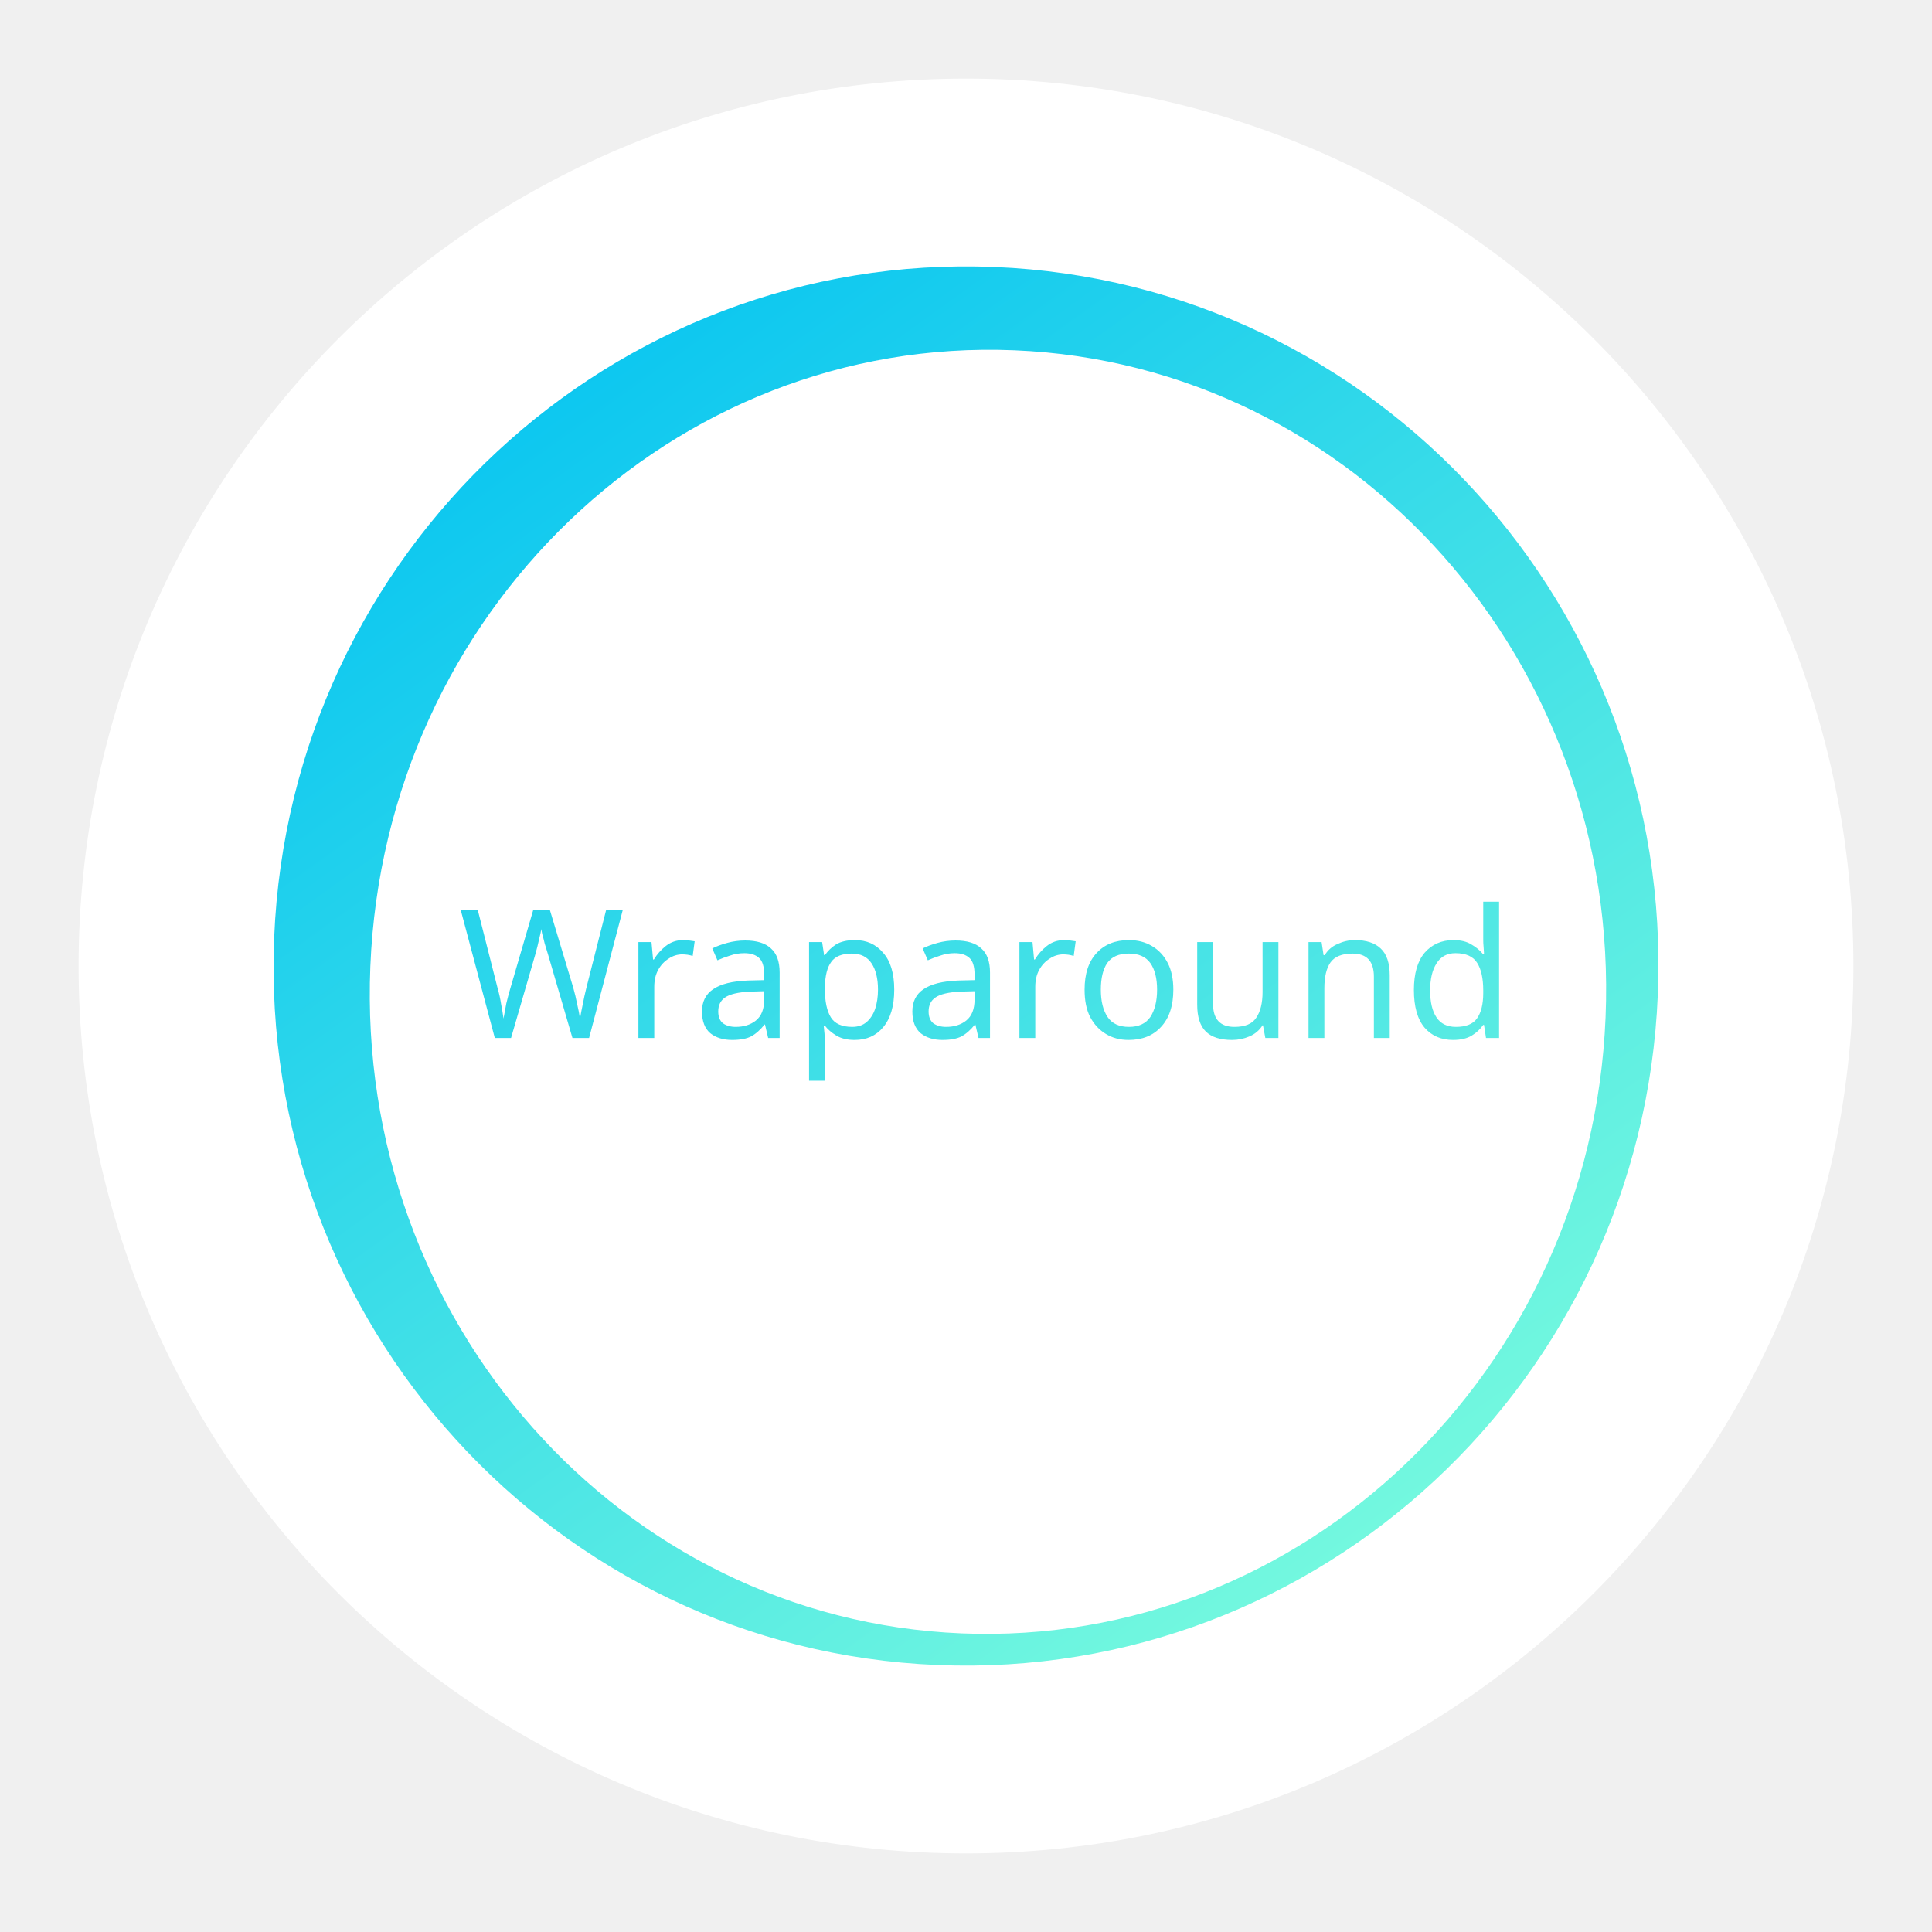
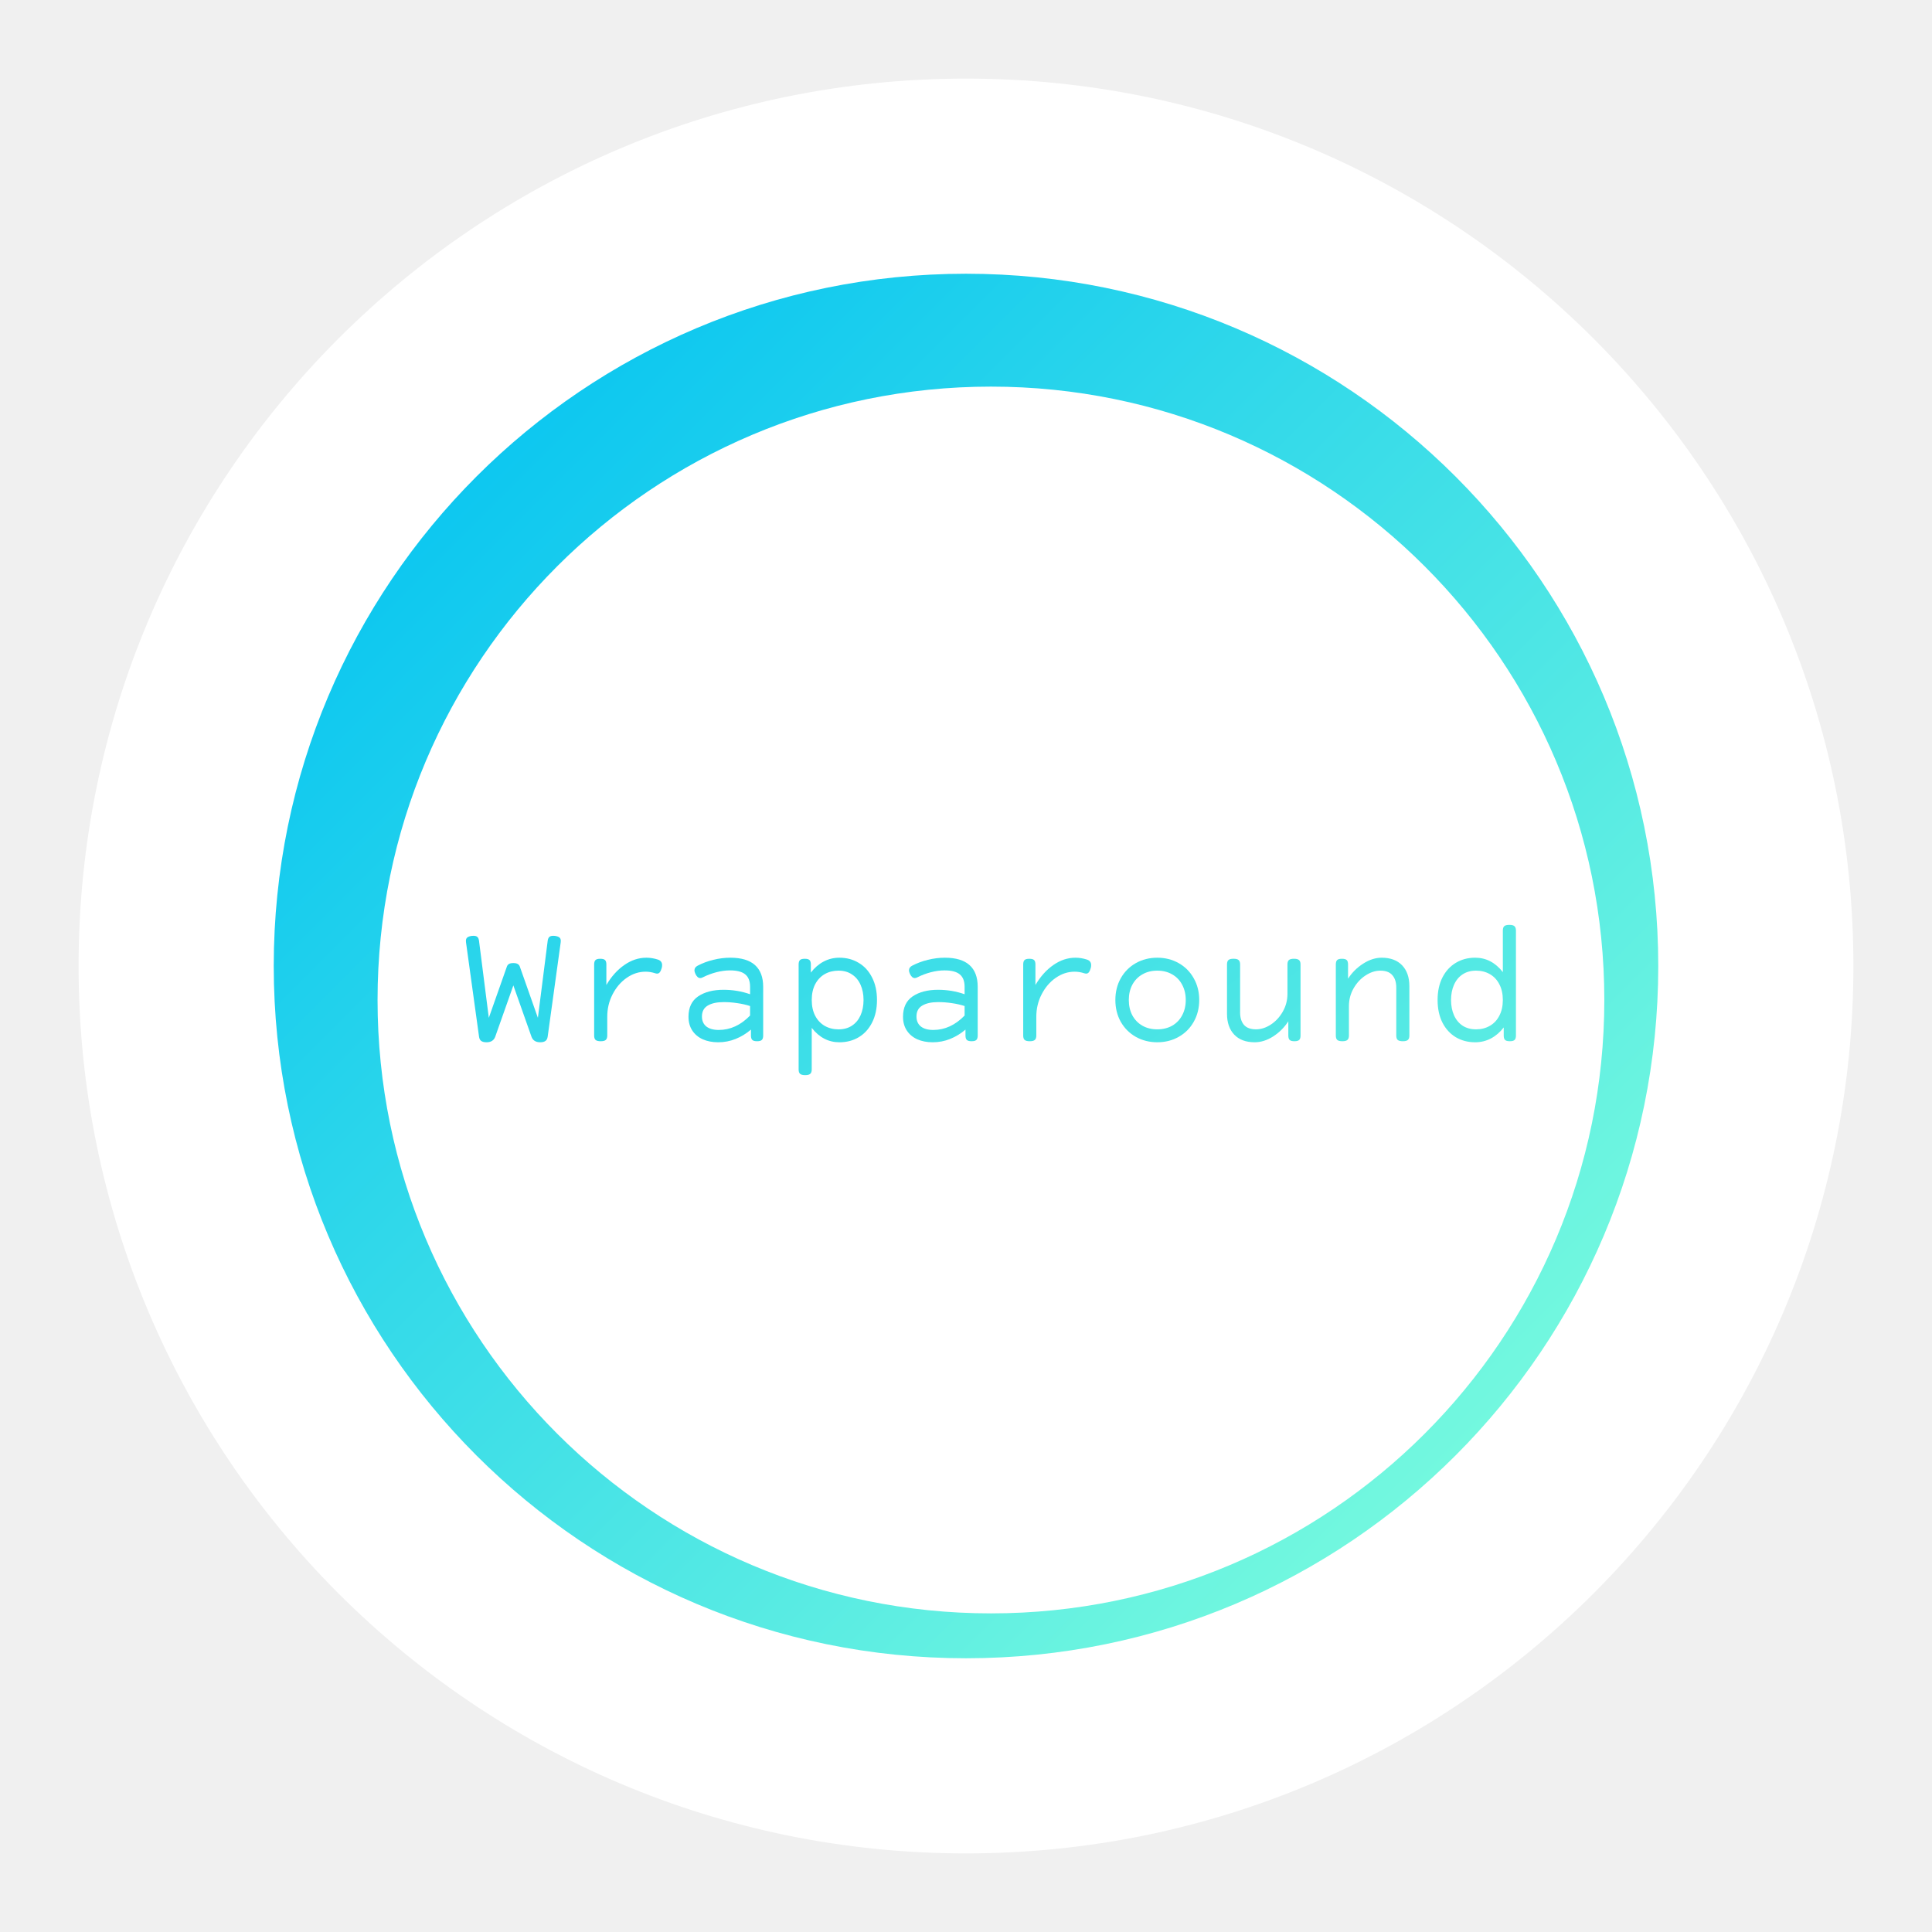
- <svg xmlns="http://www.w3.org/2000/svg" xmlns:xlink="http://www.w3.org/1999/xlink" width="3in" height="3in" viewBox="0 0 76.2 76.2" version="1.1" id="svg8">
-   <defs id="defs2">
-     <linearGradient id="linearGradient1331">
-       <stop style="stop-color:#00c1f2;stop-opacity:1" offset="0" id="stop1327" />
-       <stop style="stop-color:#82ffdc;stop-opacity:1" offset="1" id="stop1329" />
+ <svg xmlns="http://www.w3.org/2000/svg" version="1.1" id="svg8" x="0px" y="0px" viewBox="0 0 216 216" style="enable-background:new 0 0 216 216;" xml:space="preserve">
+   <style type="text/css">
+ 	.st0{fill:#FFFFFF;}
+ 	.st1{fill:url(#SVGID_1_);}
+ 	.st2{fill:url(#path3345_1_);}
+ 	.st3{fill:url(#path3347_1_);}
+ 	.st4{fill:url(#path3349_1_);}
+ 	.st5{fill:url(#path3351_1_);}
+ 	.st6{fill:url(#path3353_1_);}
+ 	.st7{fill:url(#path3355_1_);}
+ 	.st8{fill:url(#path3357_1_);}
+ 	.st9{fill:url(#path3359_1_);}
+ 	.st10{fill:url(#path3361_1_);}
+ 	.st11{fill:url(#path3363_1_);}
+ </style>
+   <circle class="st0" cx="108" cy="108" r="99.213" />
+   <linearGradient id="SVGID_1_" gradientUnits="userSpaceOnUse" x1="38.904" y1="38.904" x2="178.839" y2="178.839">
+     <stop offset="0" style="stop-color:#00C1F2" />
+     <stop offset="1" style="stop-color:#82FFDC" />
+   </linearGradient>
+   <path class="st1" d="M108,30.604c-42.745,0-77.396,34.651-77.396,77.396S65.255,185.396,108,185.396s77.396-34.651,77.396-77.396  S150.745,30.604,108,30.604z M110.788,180.378c-37.874,0-68.577-30.703-68.577-68.577c0-37.874,30.703-68.577,68.577-68.577  c37.874,0,68.577,30.703,68.577,68.577C179.365,149.675,148.662,180.378,110.788,180.378z" />
+   <g>
+     <linearGradient id="path3345_1_" gradientUnits="userSpaceOnUse" x1="-116.695" y1="179.428" x2="-75.605" y2="121.228" gradientTransform="matrix(2.8346 0 0 -2.8346 348.348 561.6965)">
+       <stop offset="0" style="stop-color:#00C1F2" />
+       <stop offset="1" style="stop-color:#82FFDC" />
    </linearGradient>
-     <linearGradient xlink:href="#linearGradient1331" id="linearGradient5832" gradientUnits="userSpaceOnUse" x1="24.379" y1="224.24" x2="65.39" y2="281.314" gradientTransform="translate(-6.35,6.35)" />
-     <linearGradient xlink:href="#linearGradient1331" id="linearGradient4170" x1="18.083" y1="230.118" x2="59.174" y2="288.318" gradientUnits="userSpaceOnUse" gradientTransform="translate(0.5644445,0.4837242)" />
-   </defs>
-   <g id="layer1" transform="translate(0,-220.8)">
-     <circle style="opacity:1;fill:#ffffff;fill-opacity:1;fill-rule:nonzero;stroke-width:0.243" id="path4495" cy="258.9" cx="38.1" r="35" />
-     <text xml:space="preserve" style="font-style:normal;font-variant:normal;font-weight:normal;font-stretch:normal;font-size:10.583px;line-height:1.25;font-family:'Courier Prime';-inkscape-font-specification:'Courier Prime, Normal';font-variant-ligatures:normal;font-variant-caps:normal;font-variant-numeric:normal;font-feature-settings:normal;text-align:start;letter-spacing:0px;word-spacing:0px;writing-mode:lr-tb;text-anchor:start;fill:#000000;fill-opacity:1;stroke:none;stroke-width:0.265" x="45.357" y="252.966" id="text3717">
-       <tspan id="tspan3719" x="45.357" y="261.575" />
-     </text>
-     <path style="fill:url(#linearGradient5832);fill-opacity:1;fill-rule:nonzero;stroke-width:0.265" d="M 39.237,231.331 A 27.309,27.592 2.361 0 0 10.814,257.775 27.309,27.592 2.361 0 0 36.963,286.469 27.309,27.592 2.361 0 0 65.386,260.025 27.309,27.592 2.361 0 0 39.237,231.331 Z m 0.772,3.285 A 24.379,25.324 2.361 0 1 63.325,260.924 24.379,25.324 2.361 0 1 37.923,285.222 24.379,25.324 2.361 0 1 14.607,258.915 24.379,25.324 2.361 0 1 40.009,234.616 Z" id="path3682" />
-     <text xml:space="preserve" style="font-style:normal;font-variant:normal;font-weight:normal;font-stretch:normal;font-size:7.056px;line-height:125%;font-family:'Courier Prime Sans';-inkscape-font-specification:'Courier Prime Sans, Normal';text-align:start;letter-spacing:0px;word-spacing:0px;writing-mode:lr-tb;text-anchor:start;fill:url(#linearGradient4170);fill-opacity:1;fill-rule:nonzero;stroke:none;stroke-width:1px;stroke-linecap:butt;stroke-linejoin:miter;stroke-opacity:1" x="18.094" y="261.737" id="text3356">
-       <tspan id="tspan3358" x="18.094" y="261.737" style="font-style:normal;font-variant:normal;font-weight:normal;font-stretch:normal;font-size:7.056px;line-height:125%;font-family:'Courier Prime Sans';-inkscape-font-specification:'Courier Prime Sans, Normal';text-align:start;writing-mode:lr-tb;text-anchor:start;fill:url(#linearGradient4170);fill-opacity:1;fill-rule:nonzero">Wraparound</tspan>
-     </text>
+     <path id="path3345" class="st2" d="M62.033,104.632c0.234,0.033,0.404,0.091,0.508,0.176c0.104,0.085,0.156,0.208,0.156,0.371   c0,0.078-0.003,0.137-0.01,0.176l-1.455,10.537c-0.033,0.234-0.117,0.397-0.254,0.488c-0.13,0.098-0.326,0.147-0.586,0.147   c-0.501,0-0.827-0.212-0.977-0.635l-2.021-5.723l-2.021,5.723c-0.15,0.423-0.475,0.635-0.977,0.635   c-0.26,0-0.459-0.049-0.596-0.147c-0.13-0.091-0.212-0.254-0.244-0.488l-1.455-10.537c-0.006-0.039-0.01-0.098-0.01-0.176   c0-0.163,0.052-0.286,0.156-0.371c0.104-0.085,0.273-0.143,0.508-0.176c0.046-0.006,0.111-0.008,0.195-0.008   c0.195,0,0.339,0.046,0.43,0.137c0.091,0.085,0.15,0.228,0.176,0.43l1.094,8.604l2.021-5.732c0.046-0.13,0.124-0.228,0.234-0.293   c0.117-0.065,0.28-0.098,0.488-0.098c0.208,0,0.368,0.033,0.479,0.098c0.117,0.065,0.199,0.163,0.244,0.293l2.021,5.732   l1.094-8.604c0.026-0.202,0.085-0.345,0.176-0.43c0.091-0.091,0.234-0.137,0.43-0.137   C61.923,104.624,61.988,104.627,62.033,104.632L62.033,104.632z" />
+     <linearGradient id="path3347_1_" gradientUnits="userSpaceOnUse" x1="-114.067" y1="181.283" x2="-72.977" y2="123.084" gradientTransform="matrix(2.8346 0 0 -2.8346 348.348 561.6965)">
+       <stop offset="0" style="stop-color:#00C1F2" />
+       <stop offset="1" style="stop-color:#82FFDC" />
+     </linearGradient>
+     <path id="path3347" class="st3" d="M72.267,107.074c0.423,0,0.85,0.068,1.279,0.205c0.319,0.104,0.479,0.312,0.479,0.625   c0,0.104-0.013,0.205-0.039,0.303c-0.059,0.215-0.13,0.378-0.215,0.488c-0.078,0.104-0.179,0.156-0.303,0.156   c-0.072,0-0.143-0.013-0.215-0.039c-0.365-0.117-0.723-0.176-1.074-0.176c-0.749,0-1.452,0.228-2.109,0.684   c-0.658,0.456-1.185,1.071-1.582,1.846c-0.397,0.768-0.596,1.605-0.596,2.51v2.1c0,0.228-0.055,0.391-0.166,0.488   c-0.104,0.098-0.29,0.147-0.557,0.147h-0.02c-0.267,0-0.456-0.049-0.566-0.147c-0.104-0.098-0.156-0.26-0.156-0.488v-7.949   c0-0.228,0.049-0.391,0.146-0.488c0.098-0.098,0.273-0.147,0.527-0.147h0.02c0.254,0,0.43,0.049,0.527,0.147   c0.098,0.098,0.146,0.26,0.146,0.488v2.295c0.566-0.957,1.237-1.703,2.012-2.236C70.581,107.344,71.401,107.074,72.267,107.074   L72.267,107.074z" />
+     <linearGradient id="path3349_1_" gradientUnits="userSpaceOnUse" x1="-111.493" y1="183.101" x2="-70.402" y2="124.902" gradientTransform="matrix(2.8346 0 0 -2.8346 348.348 561.6965)">
+       <stop offset="0" style="stop-color:#00C1F2" />
+       <stop offset="1" style="stop-color:#82FFDC" />
+     </linearGradient>
+     <path id="path3349" class="st4" d="M81.652,107.074c1.224,0,2.142,0.273,2.754,0.82c0.612,0.547,0.918,1.357,0.918,2.432v5.449   c0,0.228-0.049,0.391-0.146,0.488c-0.098,0.098-0.273,0.147-0.527,0.147h-0.02c-0.254,0-0.43-0.049-0.527-0.147   c-0.098-0.098-0.146-0.26-0.146-0.488v-0.664c-0.527,0.449-1.1,0.798-1.719,1.045c-0.612,0.247-1.26,0.371-1.943,0.371   c-0.651,0-1.227-0.111-1.729-0.332c-0.501-0.228-0.892-0.557-1.172-0.986c-0.28-0.43-0.42-0.941-0.42-1.533   c0-1.035,0.361-1.797,1.084-2.285c0.729-0.488,1.673-0.732,2.832-0.732c1.035,0,2.025,0.166,2.969,0.498v-0.83   c0-0.631-0.179-1.094-0.537-1.387c-0.352-0.299-0.921-0.449-1.709-0.449c-0.488,0-0.996,0.068-1.523,0.205   c-0.527,0.137-1.029,0.325-1.504,0.566c-0.104,0.059-0.205,0.088-0.303,0.088c-0.208,0-0.387-0.156-0.537-0.469   c-0.072-0.156-0.107-0.287-0.107-0.391c0-0.228,0.12-0.404,0.361-0.527c0.547-0.287,1.133-0.505,1.758-0.654   C80.389,107.152,81.021,107.074,81.652,107.074L81.652,107.074z M80.353,115.15c1.296,0,2.464-0.537,3.506-1.611v-1.064   c-0.443-0.143-0.918-0.251-1.426-0.322c-0.508-0.078-1.019-0.117-1.533-0.117c-0.749,0-1.341,0.13-1.777,0.391   c-0.43,0.254-0.645,0.661-0.645,1.221c0,0.475,0.163,0.846,0.488,1.113C79.299,115.02,79.761,115.15,80.353,115.15L80.353,115.15z" />
+     <linearGradient id="path3351_1_" gradientUnits="userSpaceOnUse" x1="-109.054" y1="184.823" x2="-67.963" y2="126.624" gradientTransform="matrix(2.8346 0 0 -2.8346 348.348 561.6965)">
+       <stop offset="0" style="stop-color:#00C1F2" />
+       <stop offset="1" style="stop-color:#82FFDC" />
+     </linearGradient>
+     <path id="path3351" class="st5" d="M93.849,107.074c0.807,0,1.527,0.192,2.158,0.576c0.638,0.378,1.136,0.924,1.494,1.641   c0.365,0.71,0.547,1.546,0.547,2.51c0,0.964-0.182,1.803-0.547,2.52c-0.358,0.71-0.856,1.257-1.494,1.641   c-0.632,0.378-1.351,0.566-2.158,0.566c-1.224,0-2.256-0.537-3.096-1.611v4.648c0,0.228-0.055,0.391-0.166,0.488   c-0.104,0.098-0.29,0.147-0.557,0.147h-0.02c-0.267,0-0.456-0.049-0.566-0.147c-0.104-0.098-0.156-0.26-0.156-0.488v-11.738   c0-0.228,0.049-0.391,0.146-0.488s0.273-0.147,0.527-0.147h0.02c0.254,0,0.43,0.049,0.527,0.147   c0.098,0.098,0.146,0.26,0.146,0.488v0.908c0.41-0.534,0.885-0.944,1.426-1.23C92.622,107.217,93.211,107.074,93.849,107.074   L93.849,107.074z M93.752,108.519c-0.579,0-1.097,0.13-1.553,0.391c-0.449,0.26-0.804,0.638-1.064,1.133   c-0.254,0.495-0.381,1.081-0.381,1.758c0,0.677,0.127,1.263,0.381,1.758c0.26,0.495,0.615,0.872,1.064,1.133   c0.456,0.26,0.973,0.391,1.553,0.391s1.077-0.137,1.494-0.41c0.423-0.28,0.745-0.667,0.967-1.162   c0.221-0.501,0.332-1.071,0.332-1.709c0-0.638-0.111-1.204-0.332-1.699c-0.221-0.501-0.544-0.889-0.967-1.162   C94.829,108.659,94.331,108.519,93.752,108.519L93.752,108.519z" />
+     <linearGradient id="path3353_1_" gradientUnits="userSpaceOnUse" x1="-105.846" y1="187.088" x2="-64.756" y2="128.888" gradientTransform="matrix(2.8346 0 0 -2.8346 348.348 561.6965)">
+       <stop offset="0" style="stop-color:#00C1F2" />
+       <stop offset="1" style="stop-color:#82FFDC" />
+     </linearGradient>
+     <path id="path3353" class="st6" d="M105.636,107.074c1.224,0,2.142,0.273,2.754,0.82c0.612,0.547,0.918,1.357,0.918,2.432v5.449   c0,0.228-0.049,0.391-0.146,0.488c-0.098,0.098-0.273,0.147-0.527,0.147h-0.02c-0.254,0-0.43-0.049-0.527-0.147   c-0.098-0.098-0.146-0.26-0.146-0.488v-0.664c-0.527,0.449-1.1,0.798-1.719,1.045c-0.612,0.247-1.26,0.371-1.943,0.371   c-0.651,0-1.227-0.111-1.729-0.332c-0.501-0.228-0.892-0.557-1.172-0.986c-0.28-0.43-0.42-0.941-0.42-1.533   c0-1.035,0.361-1.797,1.084-2.285c0.729-0.488,1.673-0.732,2.832-0.732c1.035,0,2.025,0.166,2.969,0.498v-0.83   c0-0.631-0.179-1.094-0.537-1.387c-0.352-0.299-0.921-0.449-1.709-0.449c-0.488,0-0.996,0.068-1.523,0.205   c-0.527,0.137-1.029,0.325-1.504,0.566c-0.104,0.059-0.205,0.088-0.303,0.088c-0.208,0-0.387-0.156-0.537-0.469   c-0.072-0.156-0.107-0.287-0.107-0.391c0-0.228,0.12-0.404,0.361-0.527c0.547-0.287,1.133-0.505,1.758-0.654   C104.373,107.152,105.005,107.074,105.636,107.074L105.636,107.074z M104.338,115.15c1.296,0,2.464-0.537,3.506-1.611v-1.064   c-0.443-0.143-0.918-0.251-1.426-0.322c-0.508-0.078-1.019-0.117-1.533-0.117c-0.749,0-1.341,0.13-1.777,0.391   c-0.43,0.254-0.645,0.661-0.645,1.221c0,0.475,0.163,0.846,0.488,1.113C103.283,115.02,103.745,115.15,104.338,115.15   L104.338,115.15z" />
+     <linearGradient id="path3355_1_" gradientUnits="userSpaceOnUse" x1="-102.774" y1="189.256" x2="-61.684" y2="131.057" gradientTransform="matrix(2.8346 0 0 -2.8346 348.348 561.6965)">
+       <stop offset="0" style="stop-color:#00C1F2" />
+       <stop offset="1" style="stop-color:#82FFDC" />
+     </linearGradient>
+     <path id="path3355" class="st7" d="M120.236,107.074c0.423,0,0.85,0.068,1.279,0.205c0.319,0.104,0.479,0.312,0.479,0.625   c0,0.104-0.013,0.205-0.039,0.303c-0.059,0.215-0.13,0.378-0.215,0.488c-0.078,0.104-0.179,0.156-0.303,0.156   c-0.072,0-0.143-0.013-0.215-0.039c-0.365-0.117-0.723-0.176-1.074-0.176c-0.749,0-1.452,0.228-2.109,0.684   c-0.658,0.456-1.185,1.071-1.582,1.846c-0.397,0.768-0.596,1.605-0.596,2.51v2.1c0,0.228-0.055,0.391-0.166,0.488   c-0.104,0.098-0.29,0.147-0.557,0.147h-0.02c-0.267,0-0.456-0.049-0.566-0.147c-0.104-0.098-0.156-0.26-0.156-0.488v-7.949   c0-0.228,0.049-0.391,0.146-0.488c0.098-0.098,0.273-0.147,0.527-0.147h0.02c0.254,0,0.43,0.049,0.527,0.147   c0.098,0.098,0.146,0.26,0.146,0.488v2.295c0.566-0.957,1.237-1.703,2.012-2.236C118.55,107.344,119.37,107.074,120.236,107.074   L120.236,107.074z" />
+     <linearGradient id="path3357_1_" gradientUnits="userSpaceOnUse" x1="-100.129" y1="191.124" x2="-59.039" y2="132.924" gradientTransform="matrix(2.8346 0 0 -2.8346 348.348 561.6965)">
+       <stop offset="0" style="stop-color:#00C1F2" />
+       <stop offset="1" style="stop-color:#82FFDC" />
+     </linearGradient>
+     <path id="path3357" class="st8" d="M129.386,107.074c0.885,0,1.683,0.202,2.393,0.605c0.716,0.404,1.276,0.967,1.68,1.689   c0.41,0.716,0.615,1.527,0.615,2.432c0,0.905-0.205,1.719-0.615,2.441c-0.404,0.716-0.964,1.276-1.68,1.68   c-0.71,0.404-1.507,0.605-2.393,0.605c-0.885,0-1.686-0.202-2.402-0.605c-0.71-0.404-1.27-0.964-1.68-1.68   c-0.404-0.723-0.605-1.536-0.605-2.441c0-0.905,0.202-1.716,0.605-2.432c0.41-0.723,0.97-1.286,1.68-1.689   C127.7,107.276,128.501,107.074,129.386,107.074z M129.386,108.519c-0.632,0-1.188,0.14-1.67,0.42   c-0.482,0.273-0.856,0.661-1.123,1.162c-0.26,0.495-0.391,1.061-0.391,1.699s0.13,1.208,0.391,1.709   c0.267,0.495,0.641,0.882,1.123,1.162c0.482,0.273,1.038,0.41,1.67,0.41c0.632,0,1.188-0.137,1.67-0.41   c0.482-0.28,0.853-0.667,1.113-1.162c0.267-0.501,0.4-1.071,0.4-1.709c0-0.638-0.133-1.204-0.4-1.699   c-0.26-0.501-0.632-0.889-1.113-1.162C130.575,108.659,130.018,108.519,129.386,108.519z" />
+     <linearGradient id="path3359_1_" gradientUnits="userSpaceOnUse" x1="-97.204" y1="193.189" x2="-56.113" y2="134.99" gradientTransform="matrix(2.8346 0 0 -2.8346 348.348 561.6965)">
+       <stop offset="0" style="stop-color:#00C1F2" />
+       <stop offset="1" style="stop-color:#82FFDC" />
+     </linearGradient>
+     <path id="path3359" class="st9" d="M144.679,107.191c0.267,0,0.452,0.049,0.557,0.147c0.111,0.098,0.166,0.26,0.166,0.488v7.949   c0,0.228-0.049,0.391-0.146,0.488c-0.098,0.098-0.273,0.147-0.527,0.147h-0.02c-0.254,0-0.43-0.049-0.527-0.147   c-0.098-0.098-0.146-0.26-0.146-0.488v-1.592c-0.443,0.684-1.006,1.247-1.689,1.689c-0.684,0.436-1.374,0.654-2.07,0.654   c-0.983,0-1.745-0.283-2.285-0.85c-0.54-0.566-0.811-1.344-0.811-2.334v-5.518c0-0.228,0.052-0.391,0.156-0.488   c0.111-0.098,0.299-0.147,0.566-0.147h0.02c0.267,0,0.452,0.049,0.557,0.147c0.111,0.098,0.166,0.26,0.166,0.488v5.371   c0,0.586,0.143,1.048,0.43,1.387c0.293,0.332,0.742,0.498,1.348,0.498c0.56,0,1.11-0.176,1.65-0.527   c0.547-0.358,0.993-0.84,1.338-1.445c0.352-0.612,0.527-1.276,0.527-1.992v-3.291c0-0.228,0.052-0.391,0.156-0.488   c0.111-0.098,0.299-0.147,0.566-0.147H144.679L144.679,107.191z" />
+     <linearGradient id="path3361_1_" gradientUnits="userSpaceOnUse" x1="-94.584" y1="195.039" x2="-53.493" y2="136.84" gradientTransform="matrix(2.8346 0 0 -2.8346 348.348 561.6965)">
+       <stop offset="0" style="stop-color:#00C1F2" />
+       <stop offset="1" style="stop-color:#82FFDC" />
+     </linearGradient>
+     <path id="path3361" class="st10" d="M154.474,107.074c0.983,0,1.745,0.283,2.285,0.85c0.54,0.566,0.811,1.344,0.811,2.334v5.518   c0,0.228-0.055,0.391-0.166,0.488c-0.104,0.098-0.29,0.147-0.557,0.147h-0.02c-0.267,0-0.456-0.049-0.566-0.147   c-0.104-0.098-0.156-0.26-0.156-0.488v-5.371c0-0.586-0.146-1.045-0.439-1.377c-0.286-0.339-0.732-0.508-1.338-0.508   c-0.56,0-1.113,0.179-1.66,0.537c-0.54,0.352-0.986,0.833-1.338,1.445c-0.345,0.605-0.518,1.266-0.518,1.982v3.291   c0,0.228-0.055,0.391-0.166,0.488c-0.104,0.098-0.29,0.147-0.557,0.147h-0.02c-0.267,0-0.456-0.049-0.566-0.147   c-0.104-0.098-0.156-0.26-0.156-0.488v-7.949c0-0.228,0.049-0.391,0.146-0.488c0.098-0.098,0.273-0.147,0.527-0.147h0.02   c0.254,0,0.43,0.049,0.527,0.147c0.098,0.098,0.146,0.26,0.146,0.488v1.592c0.443-0.684,1.006-1.243,1.689-1.68   C153.088,107.295,153.778,107.074,154.474,107.074L154.474,107.074z" />
+     <linearGradient id="path3363_1_" gradientUnits="userSpaceOnUse" x1="-91.204" y1="197.425" x2="-50.114" y2="139.226" gradientTransform="matrix(2.8346 0 0 -2.8346 348.348 561.6965)">
+       <stop offset="0" style="stop-color:#00C1F2" />
+       <stop offset="1" style="stop-color:#82FFDC" />
+     </linearGradient>
+     <path id="path3363" class="st11" d="M168.761,103.402c0.267,0,0.452,0.049,0.557,0.147c0.111,0.098,0.166,0.26,0.166,0.488v11.738   c0,0.228-0.049,0.391-0.146,0.488c-0.098,0.098-0.273,0.147-0.527,0.147h-0.02c-0.254,0-0.43-0.049-0.527-0.147   c-0.098-0.098-0.147-0.26-0.146-0.488v-0.908c-0.41,0.534-0.885,0.944-1.426,1.23c-0.54,0.286-1.13,0.43-1.768,0.43   c-0.807,0-1.53-0.189-2.168-0.566c-0.632-0.384-1.13-0.931-1.494-1.641c-0.358-0.716-0.537-1.556-0.537-2.52   c0-0.964,0.179-1.8,0.537-2.51c0.365-0.716,0.863-1.263,1.494-1.641c0.638-0.384,1.361-0.576,2.168-0.576   c1.224,0,2.256,0.537,3.096,1.611v-4.648c0-0.228,0.052-0.391,0.156-0.488c0.111-0.098,0.299-0.147,0.566-0.147H168.761   L168.761,103.402z M165.021,108.519c-0.579,0-1.081,0.14-1.504,0.42c-0.417,0.273-0.736,0.661-0.957,1.162   c-0.221,0.495-0.332,1.061-0.332,1.699c0,0.638,0.111,1.208,0.332,1.709c0.221,0.495,0.54,0.882,0.957,1.162   c0.423,0.273,0.924,0.41,1.504,0.41s1.094-0.13,1.543-0.391c0.456-0.26,0.811-0.638,1.064-1.133   c0.26-0.495,0.391-1.081,0.391-1.758c0-0.677-0.13-1.263-0.391-1.758c-0.254-0.495-0.609-0.872-1.064-1.133   C166.115,108.65,165.601,108.519,165.021,108.519L165.021,108.519z" />
  </g>
</svg>
